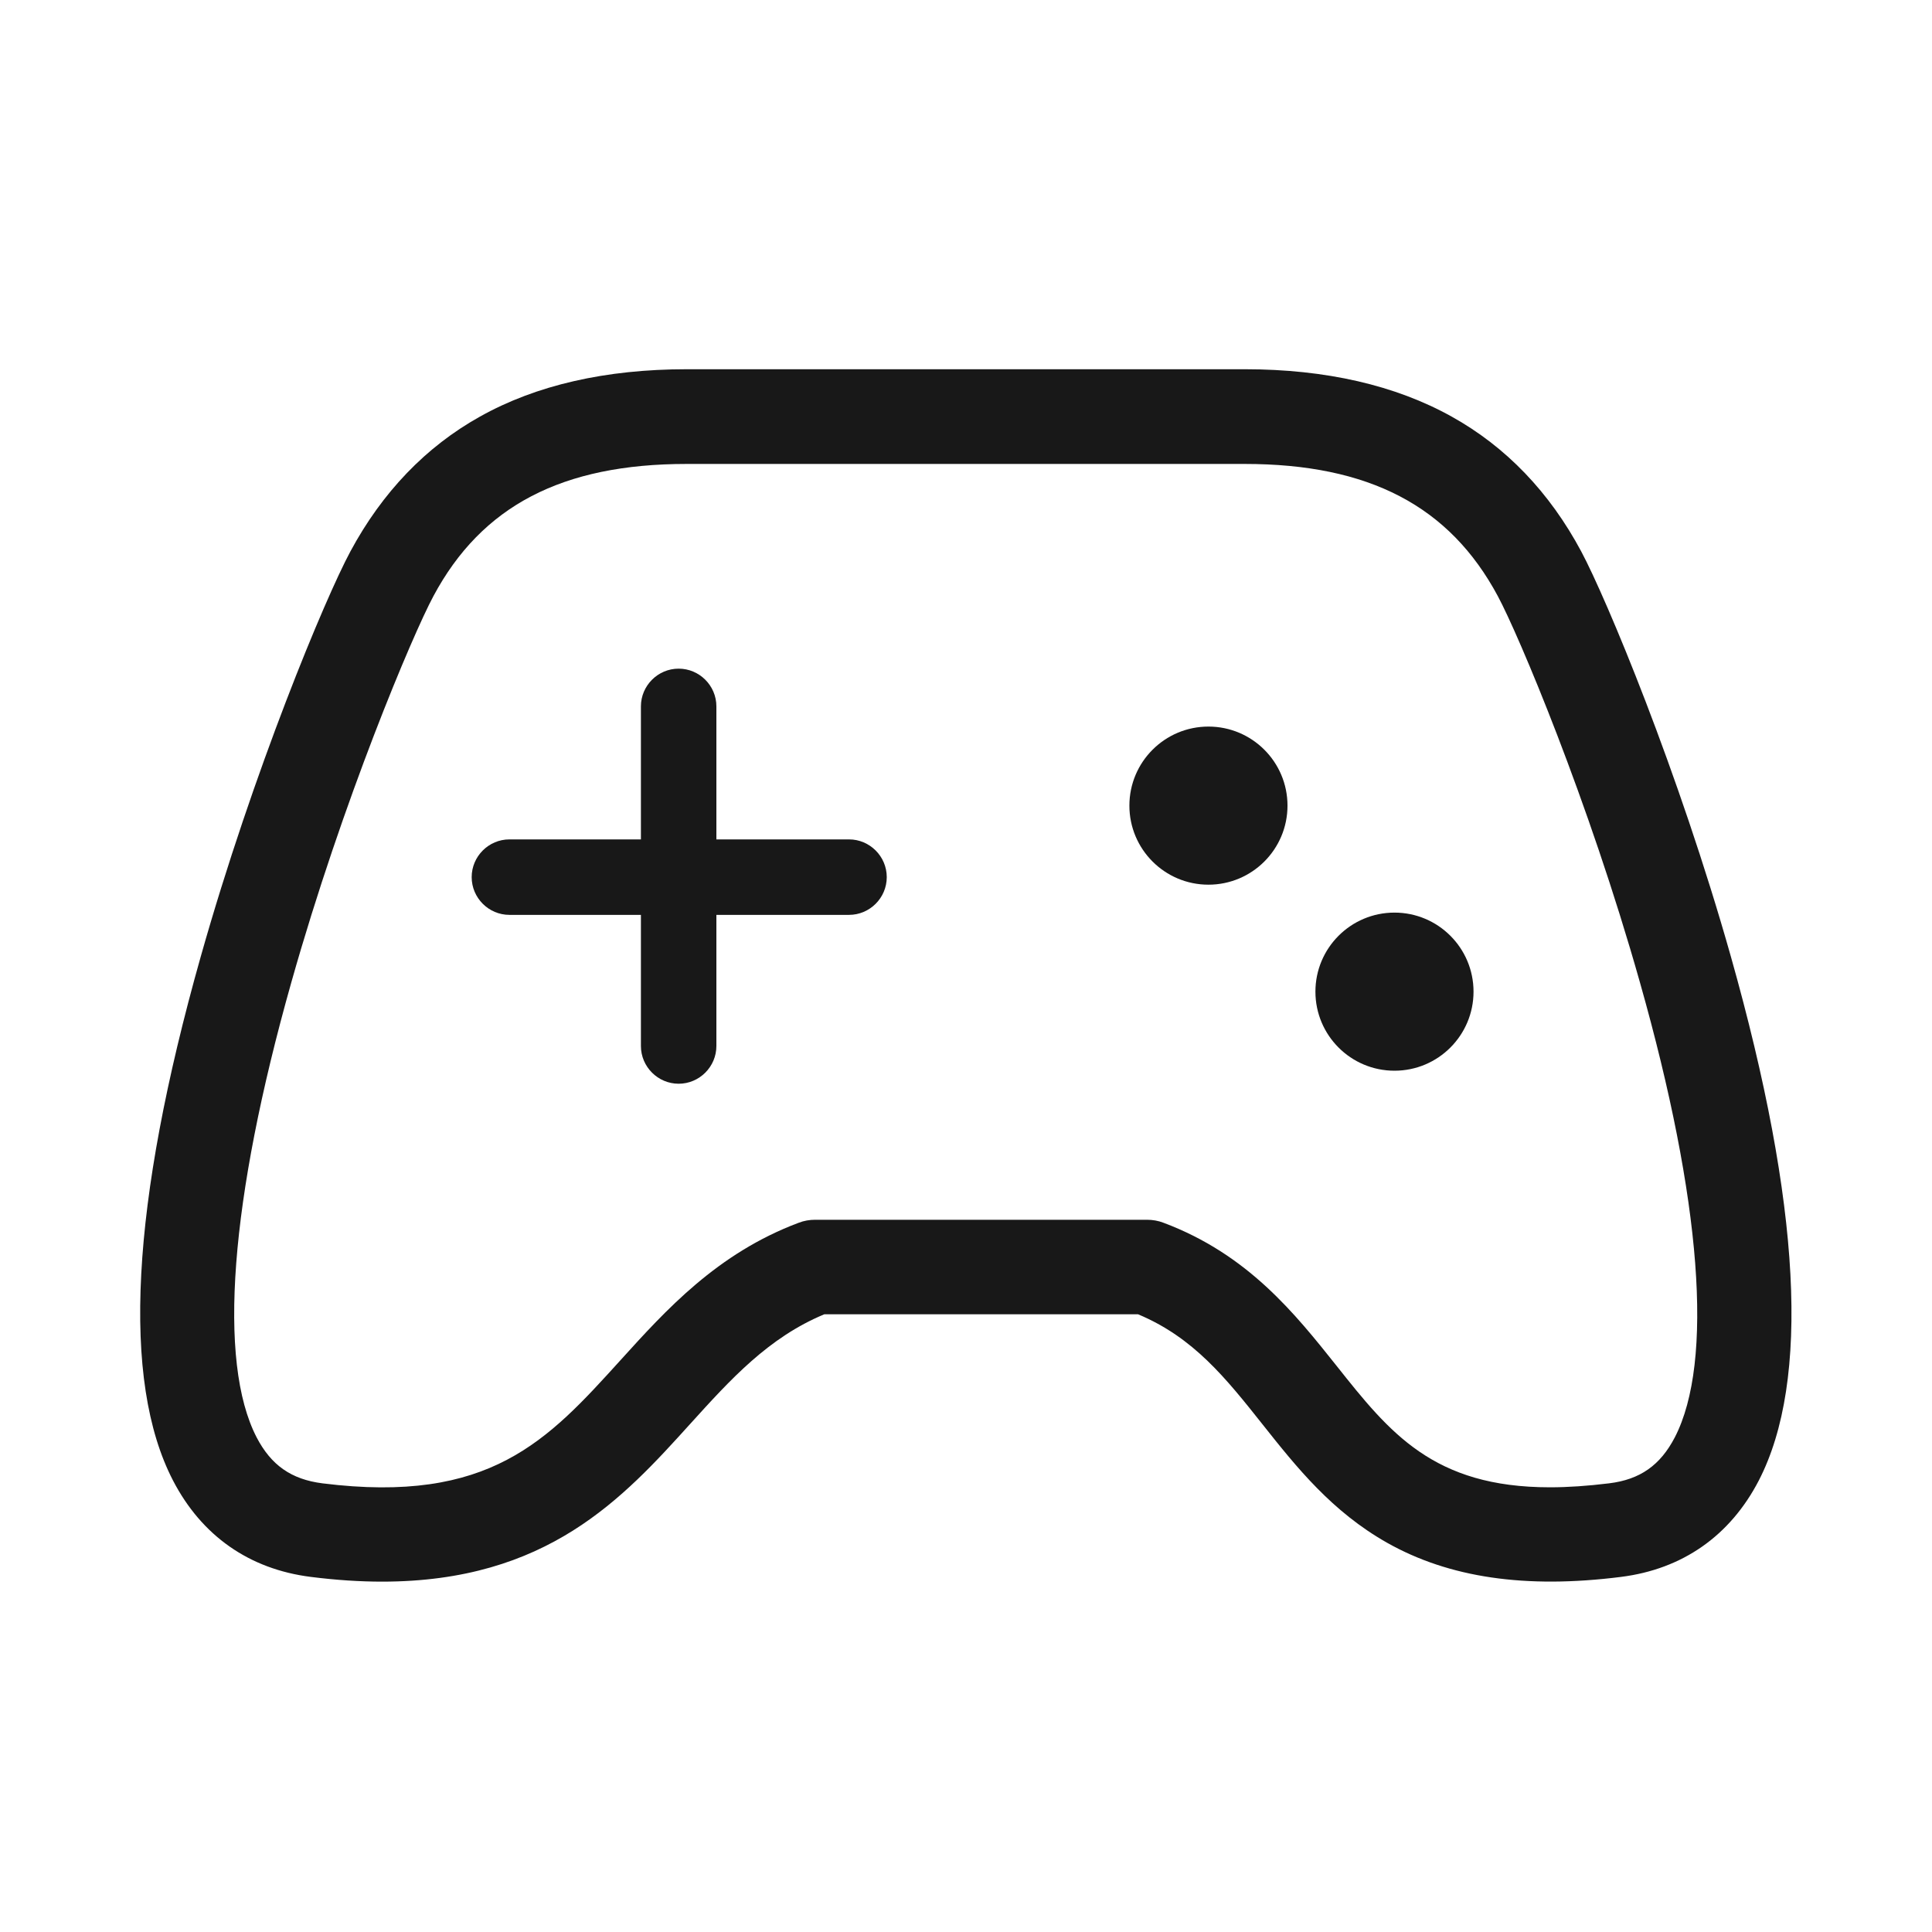
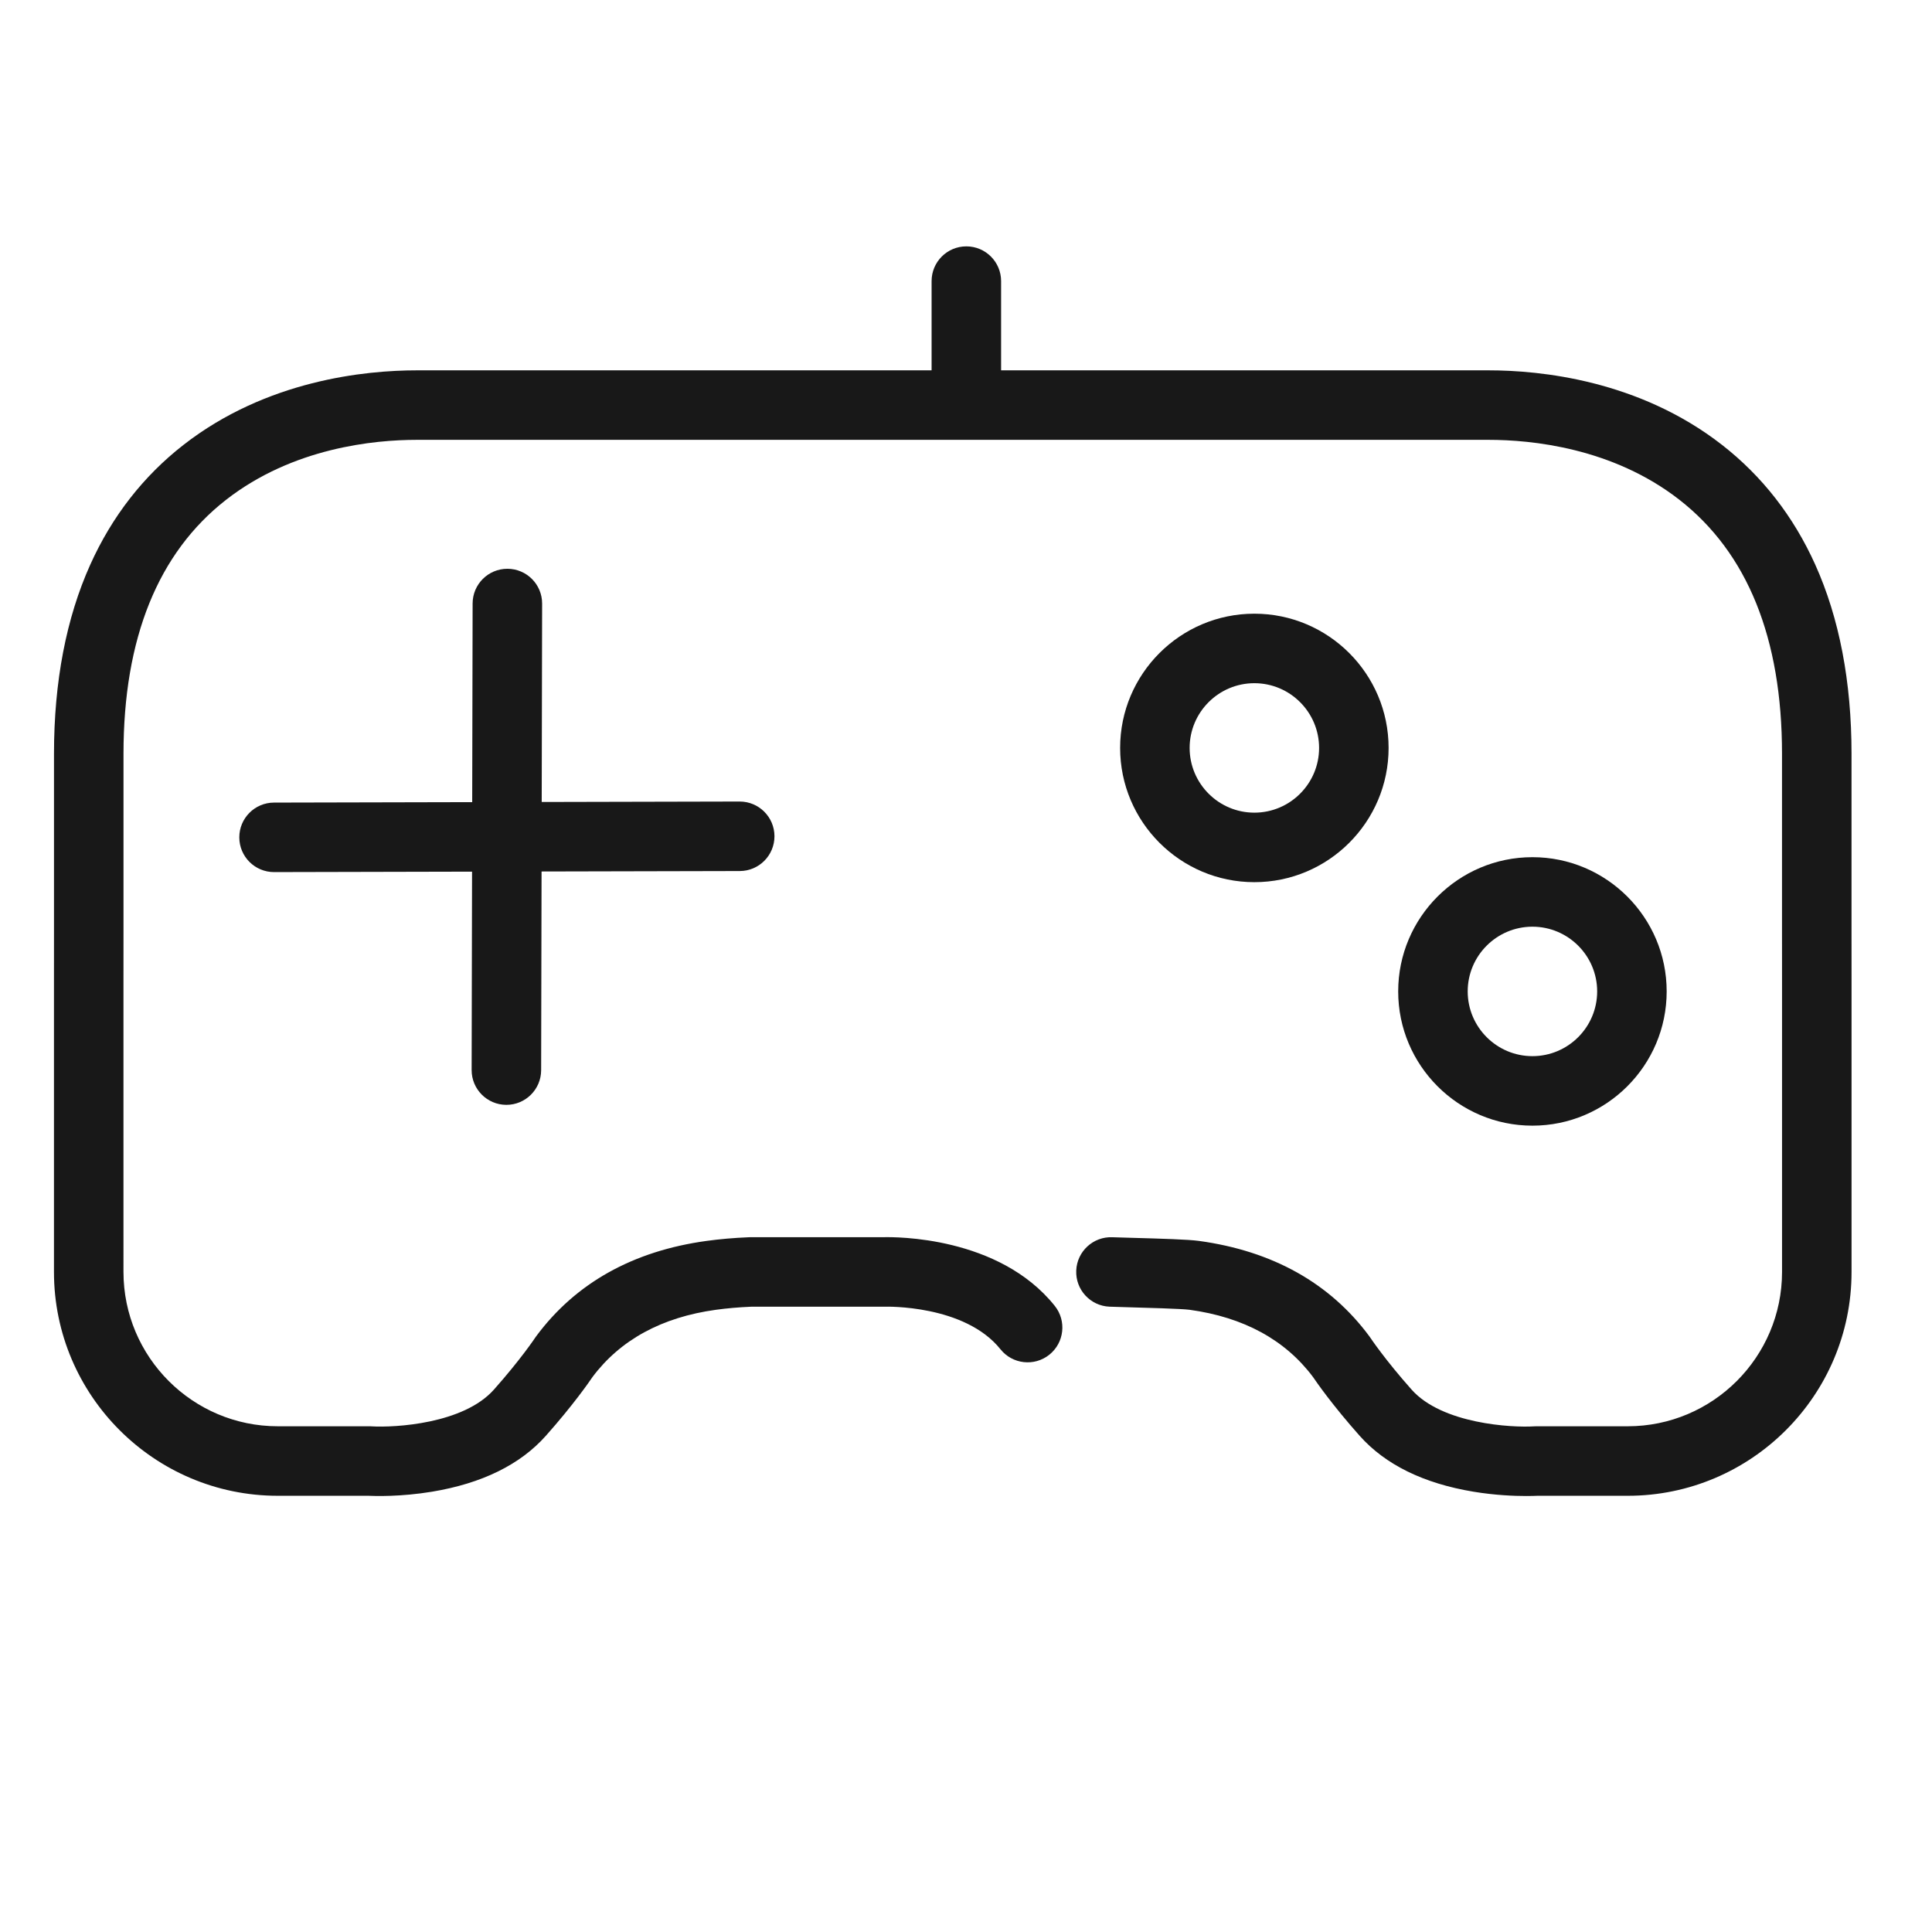
- <svg xmlns="http://www.w3.org/2000/svg" class="icon" width="32px" height="32.00px" viewBox="0 0 1024 1024" version="1.1">
-   <path d="M917.4 507c-27.8-98.4-66-189.8-79.3-214.7-16.8-31.4-39.9-55.5-68.7-71.5-29.8-16.6-66.7-25.1-109.6-25.1H364c-42.9 0-79.8 8.4-109.6 25.1-28.7 16-51.8 40.1-68.7 71.5-13.4 24.9-51.5 116.3-79.3 214.7-37.1 131.4-42.1 224.8-14.7 277.7 15.2 29.3 40.4 47 73.1 51.1 13.5 1.7 26 2.5 37.7 2.5 87.6 0 127.7-44.2 163.5-83.8 21.2-23.4 41.3-45.6 70.9-57.9h166.3c29.4 12.3 46.5 33.8 66.1 58.5 18 22.7 36.7 46.1 65.9 62.6 32.8 18.5 73.3 24.5 123.9 18.1 32.7-4.1 57.9-21.8 73.1-51.1 27.3-52.9 22.3-146.3-14.8-277.7z m-29.7 254.8c-7.7 14.8-18.4 22.4-34.9 24.4-11.4 1.4-21.8 2.1-31.3 2.1-61.9 0-85-29-113.1-64.4-22-27.6-46.9-59-91.7-75.8-2.8-1.1-5.8-1.6-8.8-1.6H432.1c-3 0-6 0.5-8.8 1.6-43.2 16.2-70.4 46.3-94.4 72.8-38.7 42.7-69.2 76.4-158 65.3-16.5-2.1-27.2-9.6-34.9-24.4-20.7-40.1-14.2-125.7 18.4-241.1 27.3-96.7 64.4-184.4 75.3-204.7 25.6-47.9 68.3-70.1 134.2-70.1h295.8c65.9 0 108.6 22.3 134.2 70.1 10.9 20.3 48 108 75.3 204.7 32.7 115.4 39.2 201 18.5 241.1z" fill="#181818" />
-   <path d="M450 444.9h-70.3v-70.5c0-11-9-20-20-20s-20 9-20 20v70.5H270c-11 0-20 9-20 20s9 20 20 20h69.7v69.5c0 11 9 20 20 20s20-9 20-20v-69.5H450c11 0 20-9 20-20s-9-20-20-20z" fill="#181818" />
-   <path d="M640.5 427m-41.9 0a41.9 41.9 0 1 0 83.8 0 41.9 41.9 0 1 0-83.8 0Z" fill="#181818" />
-   <path d="M739.1 525.6m-41.9 0a41.9 41.9 0 1 0 83.8 0 41.9 41.9 0 1 0-83.8 0Z" fill="#181818" />
+ <svg xmlns="http://www.w3.org/2000/svg" class="icon" width="48px" height="48.00px" viewBox="0 0 1024 1024" version="1.1">
+   <path d="M812.222 596.623c39.232 0 71.148-31.918 71.148-71.152 0-39.23-31.917-71.147-71.148-71.147-39.234 0-71.152 31.917-71.152 71.147C741.069 564.705 772.988 596.623 812.222 596.623zM812.222 491.163c18.918 0 34.309 15.392 34.309 34.308 0 18.92-15.392 34.312-34.309 34.312-18.92 0-34.312-15.393-34.312-34.312C777.908 506.554 793.301 491.163 812.222 491.163z" fill="#181818" />
+   <path d="M664.838 467.568c39.232 0 71.147-31.918 71.147-71.152 0-39.23-31.916-71.147-71.147-71.147s-71.147 31.917-71.147 71.147C593.691 435.649 625.606 467.568 664.838 467.568zM664.838 362.107c18.918 0 34.308 15.392 34.308 34.308 0 18.92-15.391 34.312-34.308 34.312s-34.308-15.393-34.308-34.312C630.53 377.499 645.92 362.107 664.838 362.107z" fill="#181818" />
+   <path d="M981.345 494.646l0-95.168c0-38.182-6.479-71.918-19.255-100.273-11.485-25.486-28.086-46.812-49.344-63.383-44.128-34.399-96.464-39.535-123.733-39.535L530.603 196.287l0-47.291c0-10.173-8.247-18.42-18.42-18.42s-18.42 8.247-18.42 18.42l0 47.291L220.949 196.287c-27.269 0-79.605 5.137-123.733 39.535-21.257 16.57-37.859 37.896-49.343 63.383-12.777 28.355-19.255 62.091-19.255 100.273l0 95.158-0.015 27.734 0 151.796c0 65.412 53.218 118.629 118.632 118.629l47.955 0c3.241 0.157 17.126 0.597 33.735-2.153 26.479-4.38 46.795-14.35 60.382-29.636 14.513-16.327 22.956-28.535 24.714-31.14 14.757-19.725 36.773-31.719 65.445-35.655 5.853-0.803 11.966-1.336 18.674-1.626l70.296 0 0.316 0.002 0.375-0.015c0.424-0.008 42.156-1.16 61.146 22.577 6.354 7.943 17.945 9.234 25.89 2.878 7.944-6.355 9.231-17.946 2.878-25.89-29.641-37.053-84.874-36.562-90.896-36.391l-70.395 0-0.767 0.016c-8.032 0.335-15.401 0.974-22.526 1.952-39.024 5.355-69.399 22.364-90.282 50.554l-0.568 0.811c-0.076 0.114-7.688 11.54-21.83 27.45-16.143 18.16-52.37 20.199-64.926 19.462l-0.587-0.038-49.027 0c-45.101 0-81.793-36.69-81.793-81.79L65.442 522.379l0.015-27.734 0-95.168c0-61.172 18.306-106.459 54.407-134.602 35.439-27.626 78.544-31.751 101.084-31.751l568.063 0c22.54 0 65.645 4.125 101.084 31.751 36.102 28.143 54.408 73.429 54.408 134.602l0 95.179 0.015 27.713 0 151.796c0 45.099-36.692 81.79-81.793 81.79l-48.439 0-1.175 0.038c-11.687 0.75-48.713-1.223-64.925-19.462-14.143-15.91-21.755-27.337-21.817-27.43l-0.581-0.832c-20.884-28.19-51.259-45.199-90.278-50.553-5.614-0.773-19.29-1.197-36.586-1.673-4.142-0.114-7.534-0.206-9.326-0.28-10.161-0.424-18.747 7.472-19.171 17.636s7.472 18.747 17.636 19.171c1.974 0.082 5.449 0.178 9.849 0.299 8.532 0.234 28.514 0.785 32.586 1.344 28.667 3.935 50.682 15.929 65.44 35.653 1.758 2.604 10.2 14.813 24.715 31.142 13.586 15.284 33.902 25.255 60.381 29.635 11.48 1.899 21.658 2.276 27.92 2.276 2.798 0 4.815-0.075 5.815-0.123l47.956 0c65.414 0 118.632-53.217 118.632-118.629L981.36 522.359 981.345 494.646z" fill="#181818" />
+   <path d="M268.36 585.593c0.013 0 0.026 0 0.04 0 10.153 0 18.397-8.221 18.418-18.381l0.22-105.304 105.066-0.238c10.173-0.023 18.4-8.289 18.378-18.461-0.023-10.159-8.264-18.378-18.418-18.378-0.014 0-0.029 0-0.043 0l-104.905 0.238 0.22-105.147c0.021-10.173-8.208-18.437-18.381-18.458-0.013 0-0.026 0-0.04 0-10.154 0-18.397 8.222-18.418 18.381l-0.22 105.307-105.066 0.238c-10.173 0.023-18.4 8.289-18.378 18.461 0.023 10.159 8.264 18.378 18.418 18.378 0.013 0 0.029 0 0.043 0l104.905-0.238-0.22 105.143C249.958 577.307 258.187 585.573 268.36 585.593z" fill="#181818" />
</svg>
